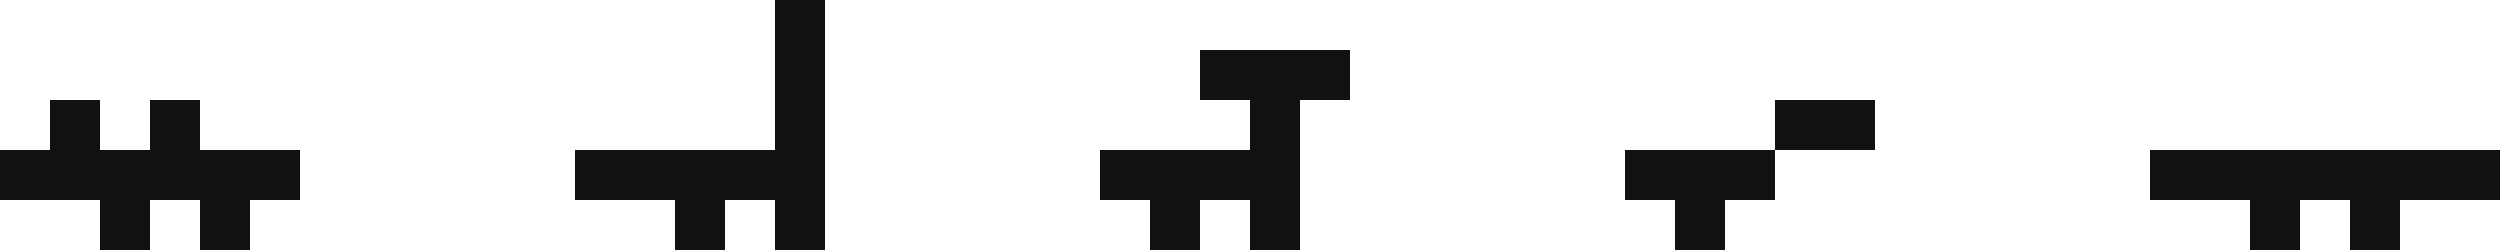
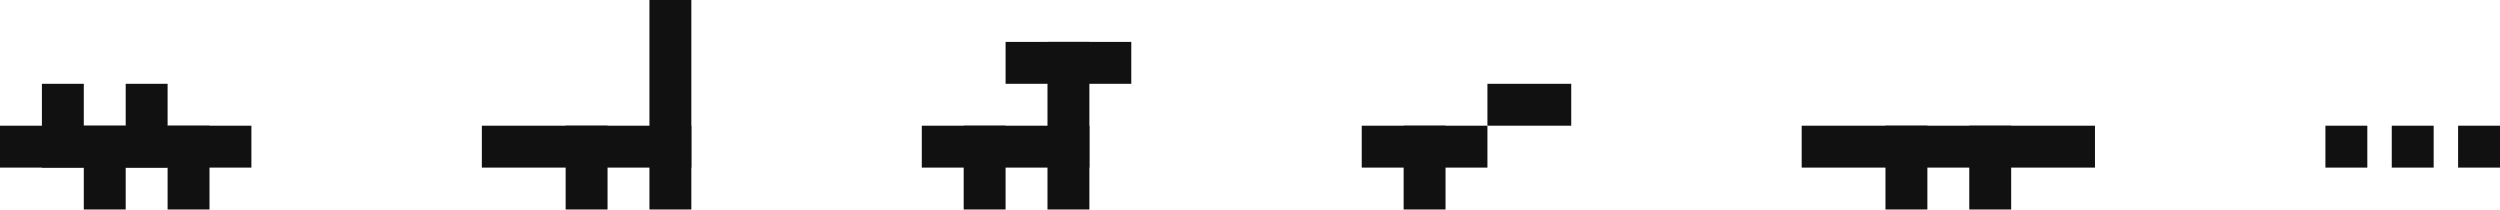
- <svg xmlns="http://www.w3.org/2000/svg" version="1.1" id="Слой_1" x="0px" y="0px" viewBox="0 0 1200 120" style="enable-background:new 0 0 1200 120;" xml:space="preserve">
+ <svg xmlns="http://www.w3.org/2000/svg" version="1.1" id="Слой_1" x="0px" y="0px" viewBox="0 0 1432 120" style="enable-background:new 0 0 1432 120;" xml:space="preserve">
  <style type="text/css">
	.st0{fill:#111111;}
</style>
  <g>
    <rect x="276" y="72" class="st0" width="120" height="24" />
    <rect x="372" class="st0" width="24" height="120" />
    <rect x="324" y="72" class="st0" width="24" height="48" />
  </g>
  <g>
    <rect x="528" y="72" class="st0" width="96" height="24" />
    <rect x="576" y="24" class="st0" width="72" height="24" />
    <rect x="600" y="24" class="st0" width="24" height="96" />
    <rect x="552" y="72" class="st0" width="24" height="48" />
  </g>
  <g>
    <rect x="1032" y="72" class="st0" width="168" height="24" />
    <rect x="1128" y="72" class="st0" width="24" height="48" />
    <rect x="1080" y="72" class="st0" width="24" height="48" />
  </g>
+   <rect x="1332" y="72" class="st0" width="24" height="24" />
+   <rect x="1370" y="72" class="st0" width="24" height="24" />
+   <rect x="1408" y="72" class="st0" width="24" height="24" />
  <g>
    <rect x="780" y="72" class="st0" width="72" height="24" />
    <rect x="852" y="48" class="st0" width="48" height="24" />
    <rect x="804" y="72" class="st0" width="24" height="48" />
  </g>
  <g>
-     <rect x="0" y="72" class="st0" width="144" height="24" />
+     <rect y="72" class="st0" width="144" height="24" />
    <rect x="24" y="48" class="st0" width="24" height="48" />
    <rect x="96" y="72" class="st0" width="24" height="48" />
    <rect x="48" y="72" class="st0" width="24" height="48" />
    <rect x="72" y="48" class="st0" width="24" height="48" />
  </g>
</svg>
